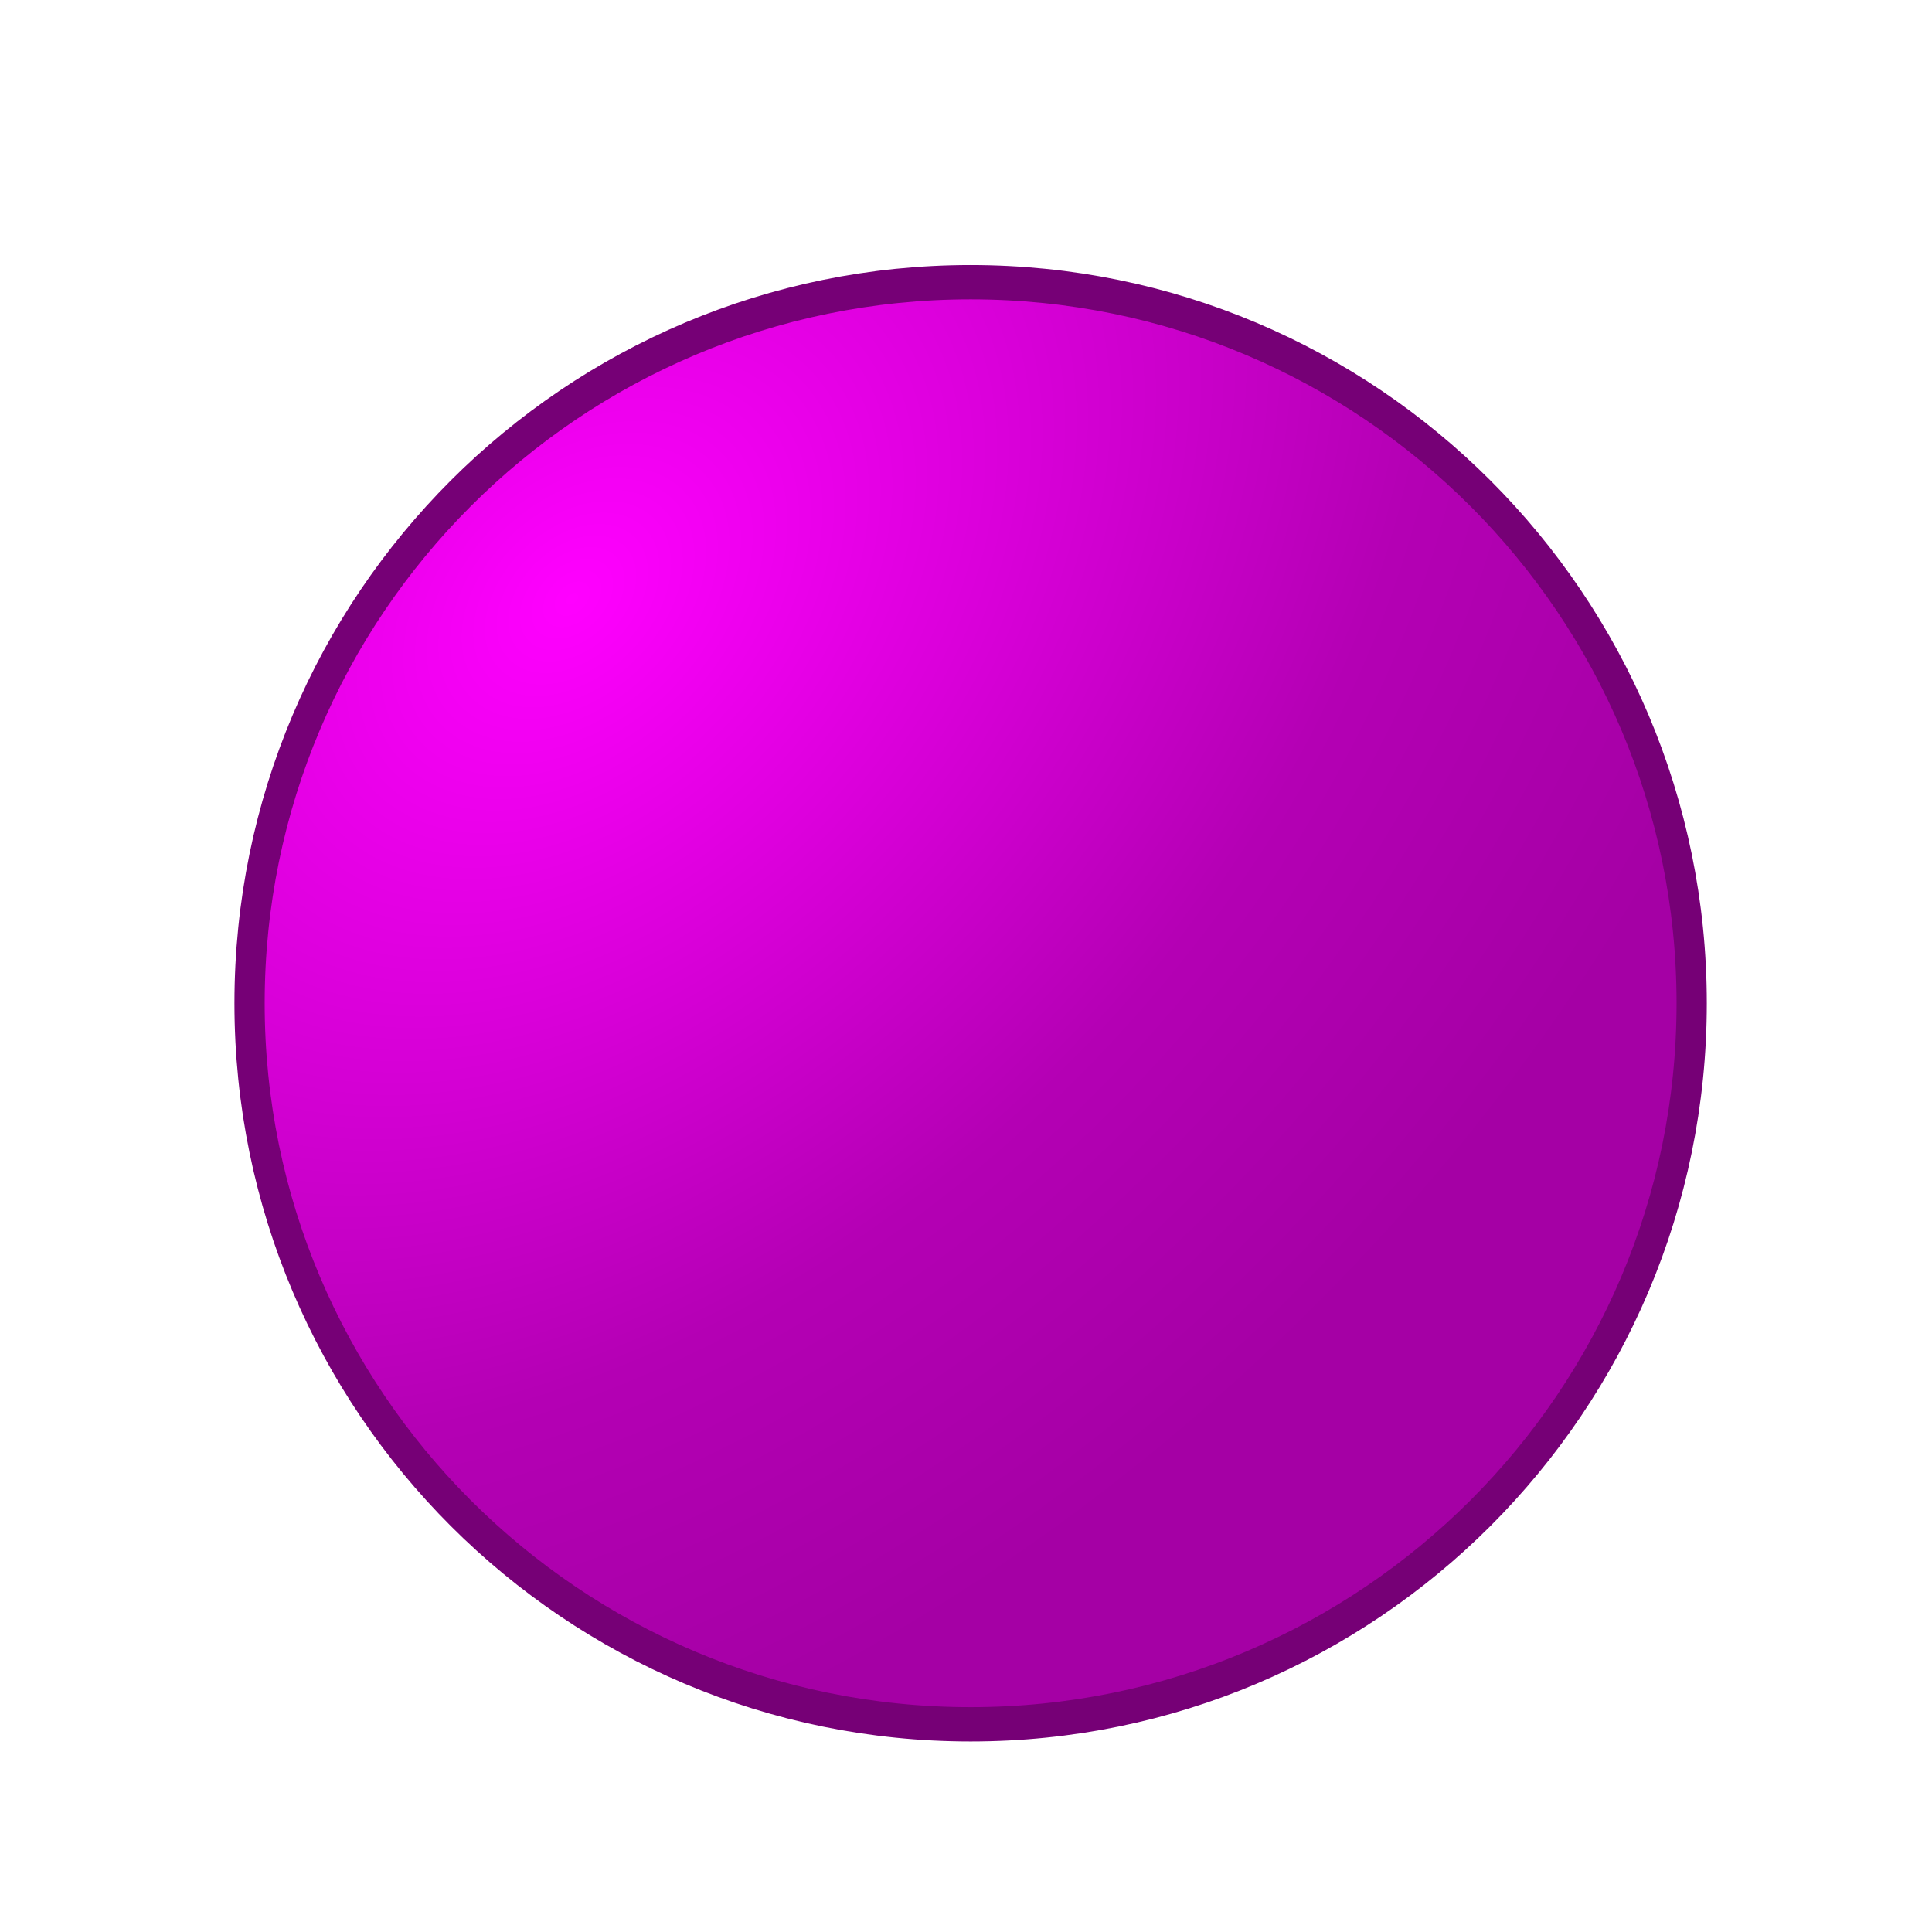
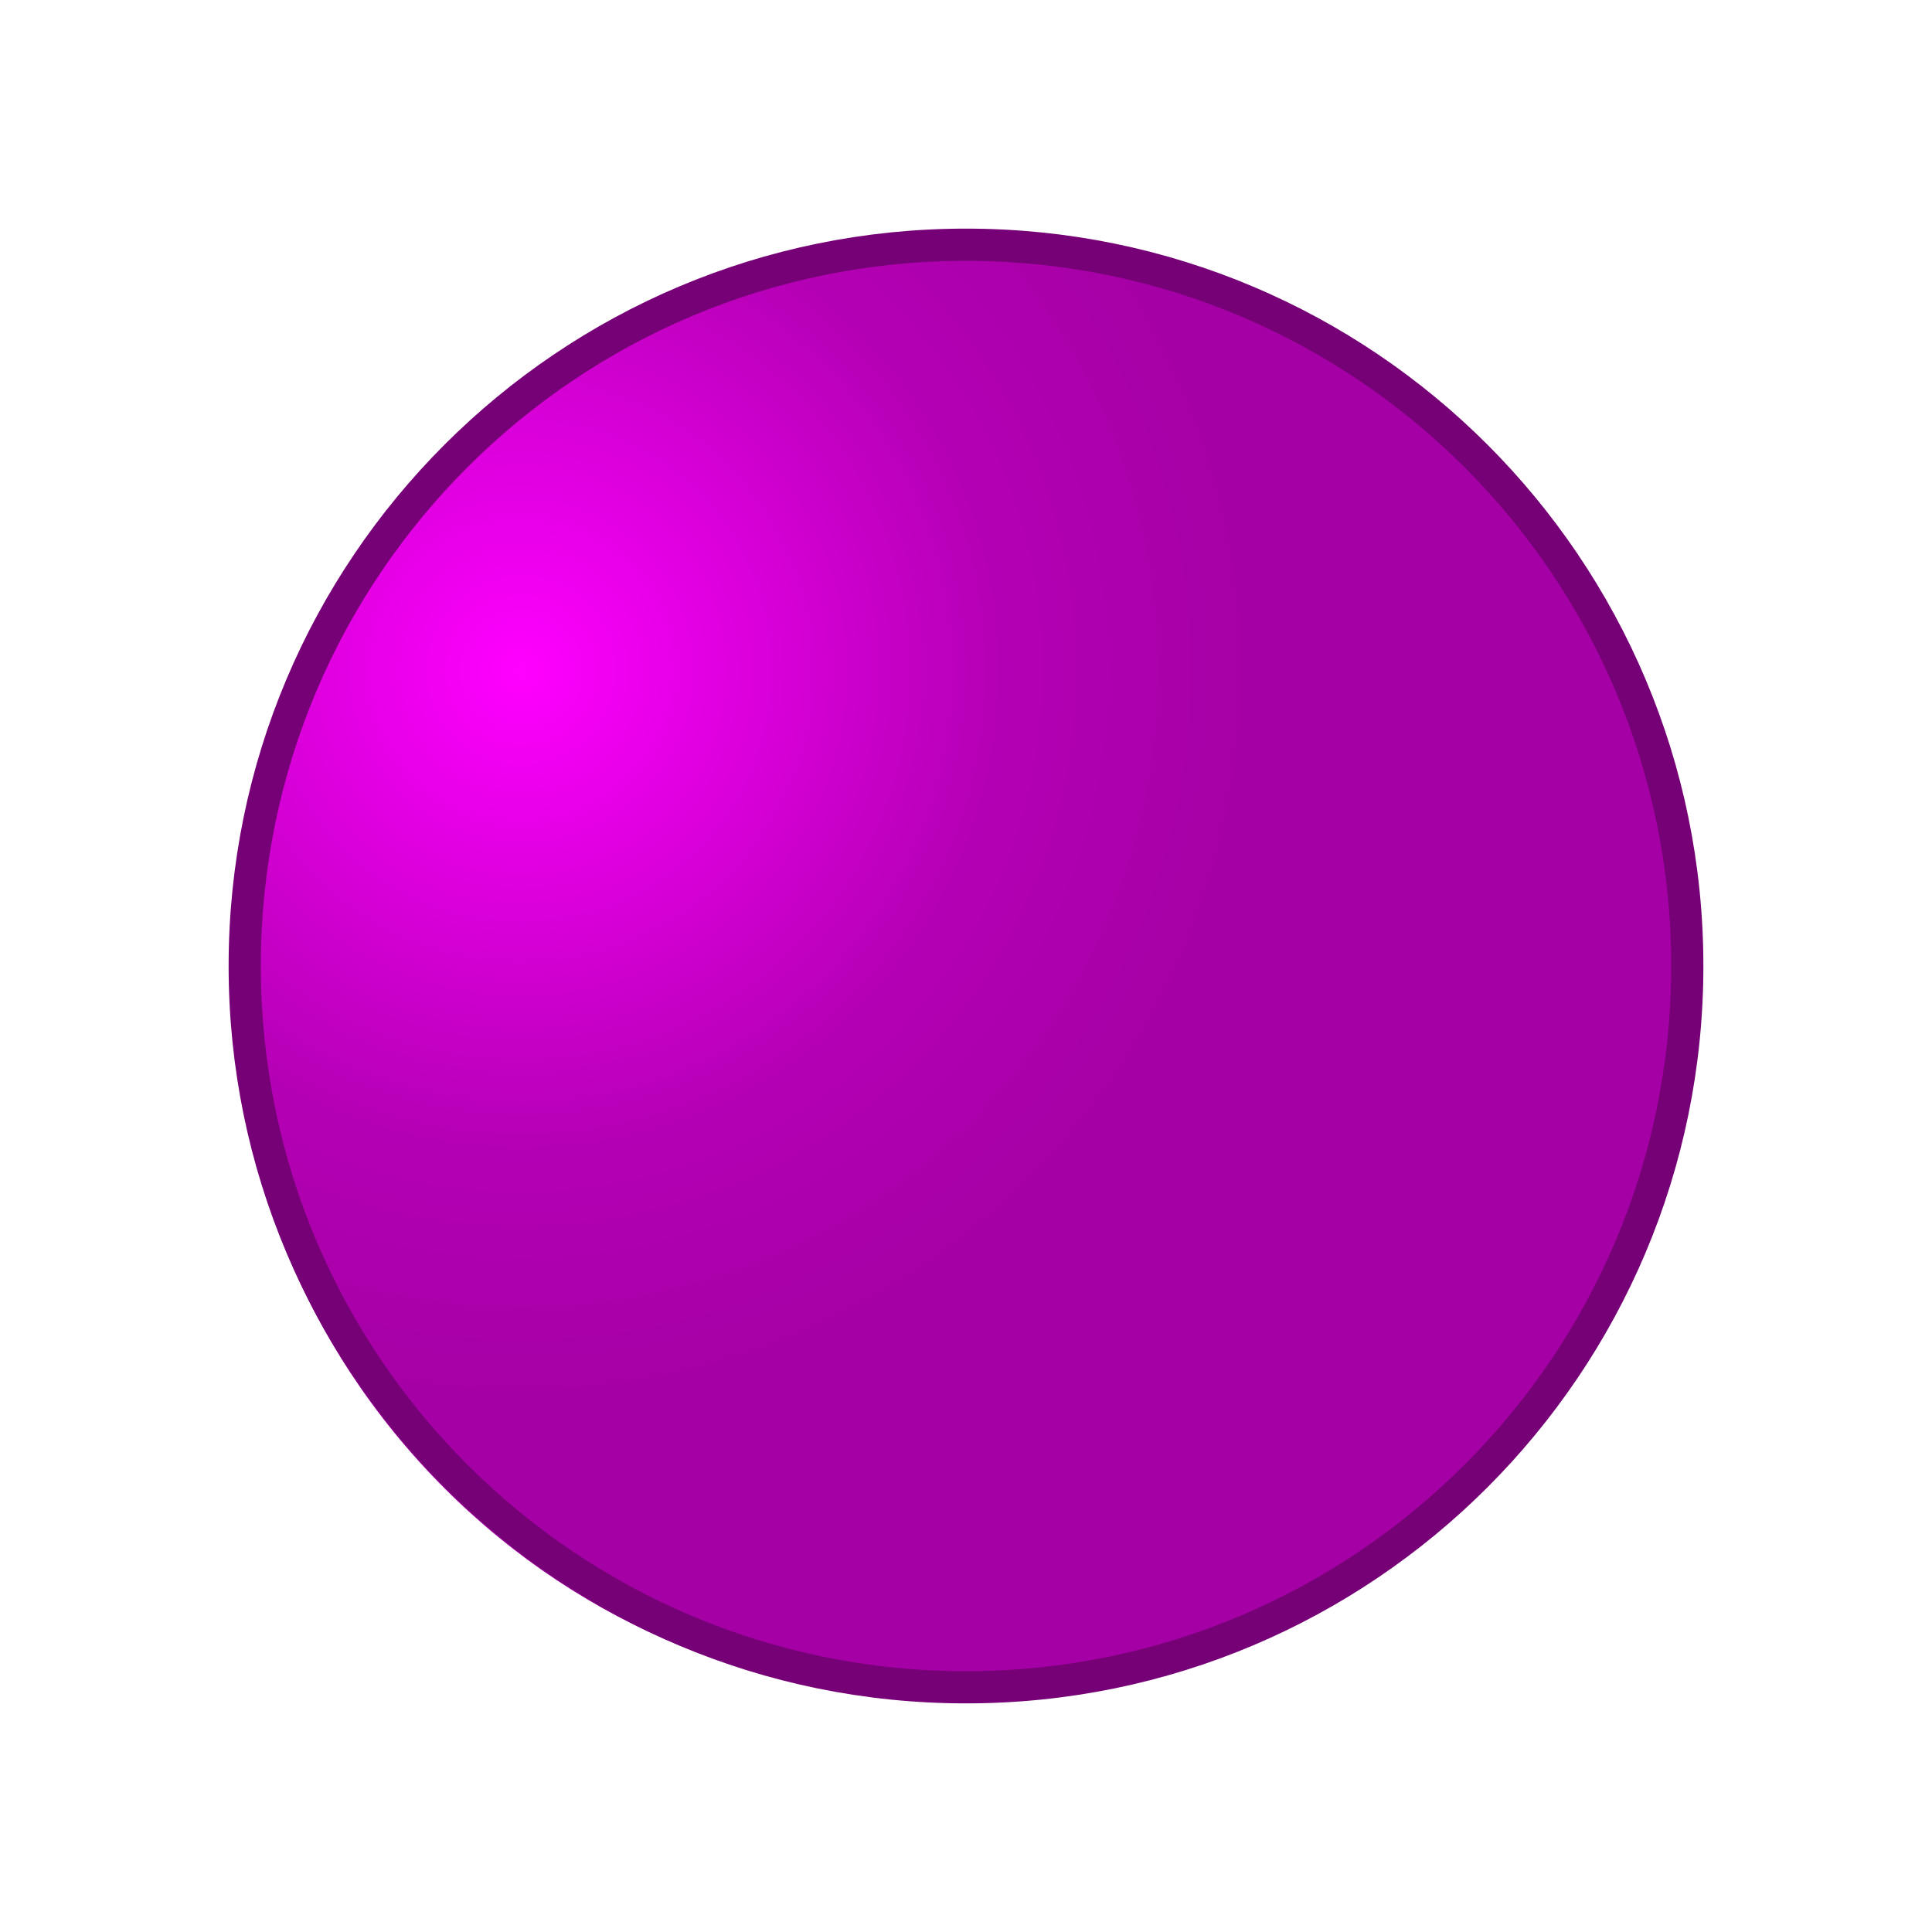
- <svg xmlns="http://www.w3.org/2000/svg" xmlns:xlink="http://www.w3.org/1999/xlink" height="600" width="600" id="svg14855" version="1.0">
-   <defs id="defs14857">
-     <linearGradient id="linearGradient15834">
-       <stop id="stop15842" offset="0" style="stop-color:#ff00ff;stop-opacity:1;" />
-       <stop style="stop-color:#da00da;stop-opacity:1;" offset="0.33" id="stop15848" />
-       <stop id="stop15850" offset="0.66" style="stop-color:#b400b4;stop-opacity:1;" />
-       <stop style="stop-color:#a500a5;stop-opacity:1;" offset="1" id="stop15838" />
+ <svg xmlns="http://www.w3.org/2000/svg" xmlns:xlink="http://www.w3.org/1999/xlink" version="1.0" height="600" width="600">
+   <defs>
+     <linearGradient id="linearGradient">
+       <stop offset="0" style="stop-color:#ff00ff" />
+       <stop offset="0.33" style="stop-color:#da00da" />
+       <stop offset="0.66" style="stop-color:#b400b4" />
+       <stop offset="1" style="stop-color:#a500a5" />
    </linearGradient>
-     <radialGradient xlink:href="#linearGradient15834" id="radialGradient3780" cx="407.879" cy="491.091" fx="407.879" fy="491.091" r="225.714" gradientUnits="userSpaceOnUse" gradientTransform="matrix(1.429999,-0.03532296,0.05144621,2.082724,-51.67401,-478.1435)" />
+     <radialGradient id="radialGradient" xlink:href="#linearGradient" cx="-263" cy="-19" fx="-263" fy="-19" r="226" gradientUnits="userSpaceOnUse" />
  </defs>
-   <g id="layer1" transform="translate(-154.318,-306.2205)">
-     <g id="g3957" transform="matrix(0.9968285,0,0,0.9968285,75.48942,84.4133)">
-       <g id="g3790">
-         <path style="fill:url(#radialGradient3780);fill-opacity:1;stroke:none" id="path14863" d="m 605.714,535.219 c 0,124.659 -101.056,225.714 -225.714,225.714 -124.659,0 -225.714,-101.056 -225.714,-225.714 0,-124.659 101.056,-225.714 225.714,-225.714 124.659,0 225.714,101.056 225.714,225.714 z" transform="matrix(-0.6729496,-0.7396884,0.7396884,-0.6729496,239.8592,1177.766)" />
-         <path transform="matrix(2.013111,0,0,2.284541,741.7889,890.8226)" d="m -67.396,-155.72 c 0,54.307 -49.961,98.332 -111.59,98.332 -61.63,0 -111.59,-44.025 -111.59,-98.332 0,-54.307 49.961,-98.332 111.59,-98.332 61.63,0 111.59,44.025 111.59,98.332 z" id="path3788" style="fill:none;stroke:#760076;stroke-width:4.678;stroke-linecap:butt;stroke-linejoin:miter;stroke-miterlimit:4;stroke-opacity:1;stroke-dasharray:none" />
-       </g>
-     </g>
-   </g>
+   <rect style="fill:none;opacity:0" width="600" height="600" />
+   <circle style="fill:url(#radialGradient)" transform="rotate(-132)" cy="18" r="225" cx="-424" />
+   <ellipse style="fill:none;stroke:#760076;stroke-width:10" cx="300" cy="300" rx="224" ry="224" />
</svg>
